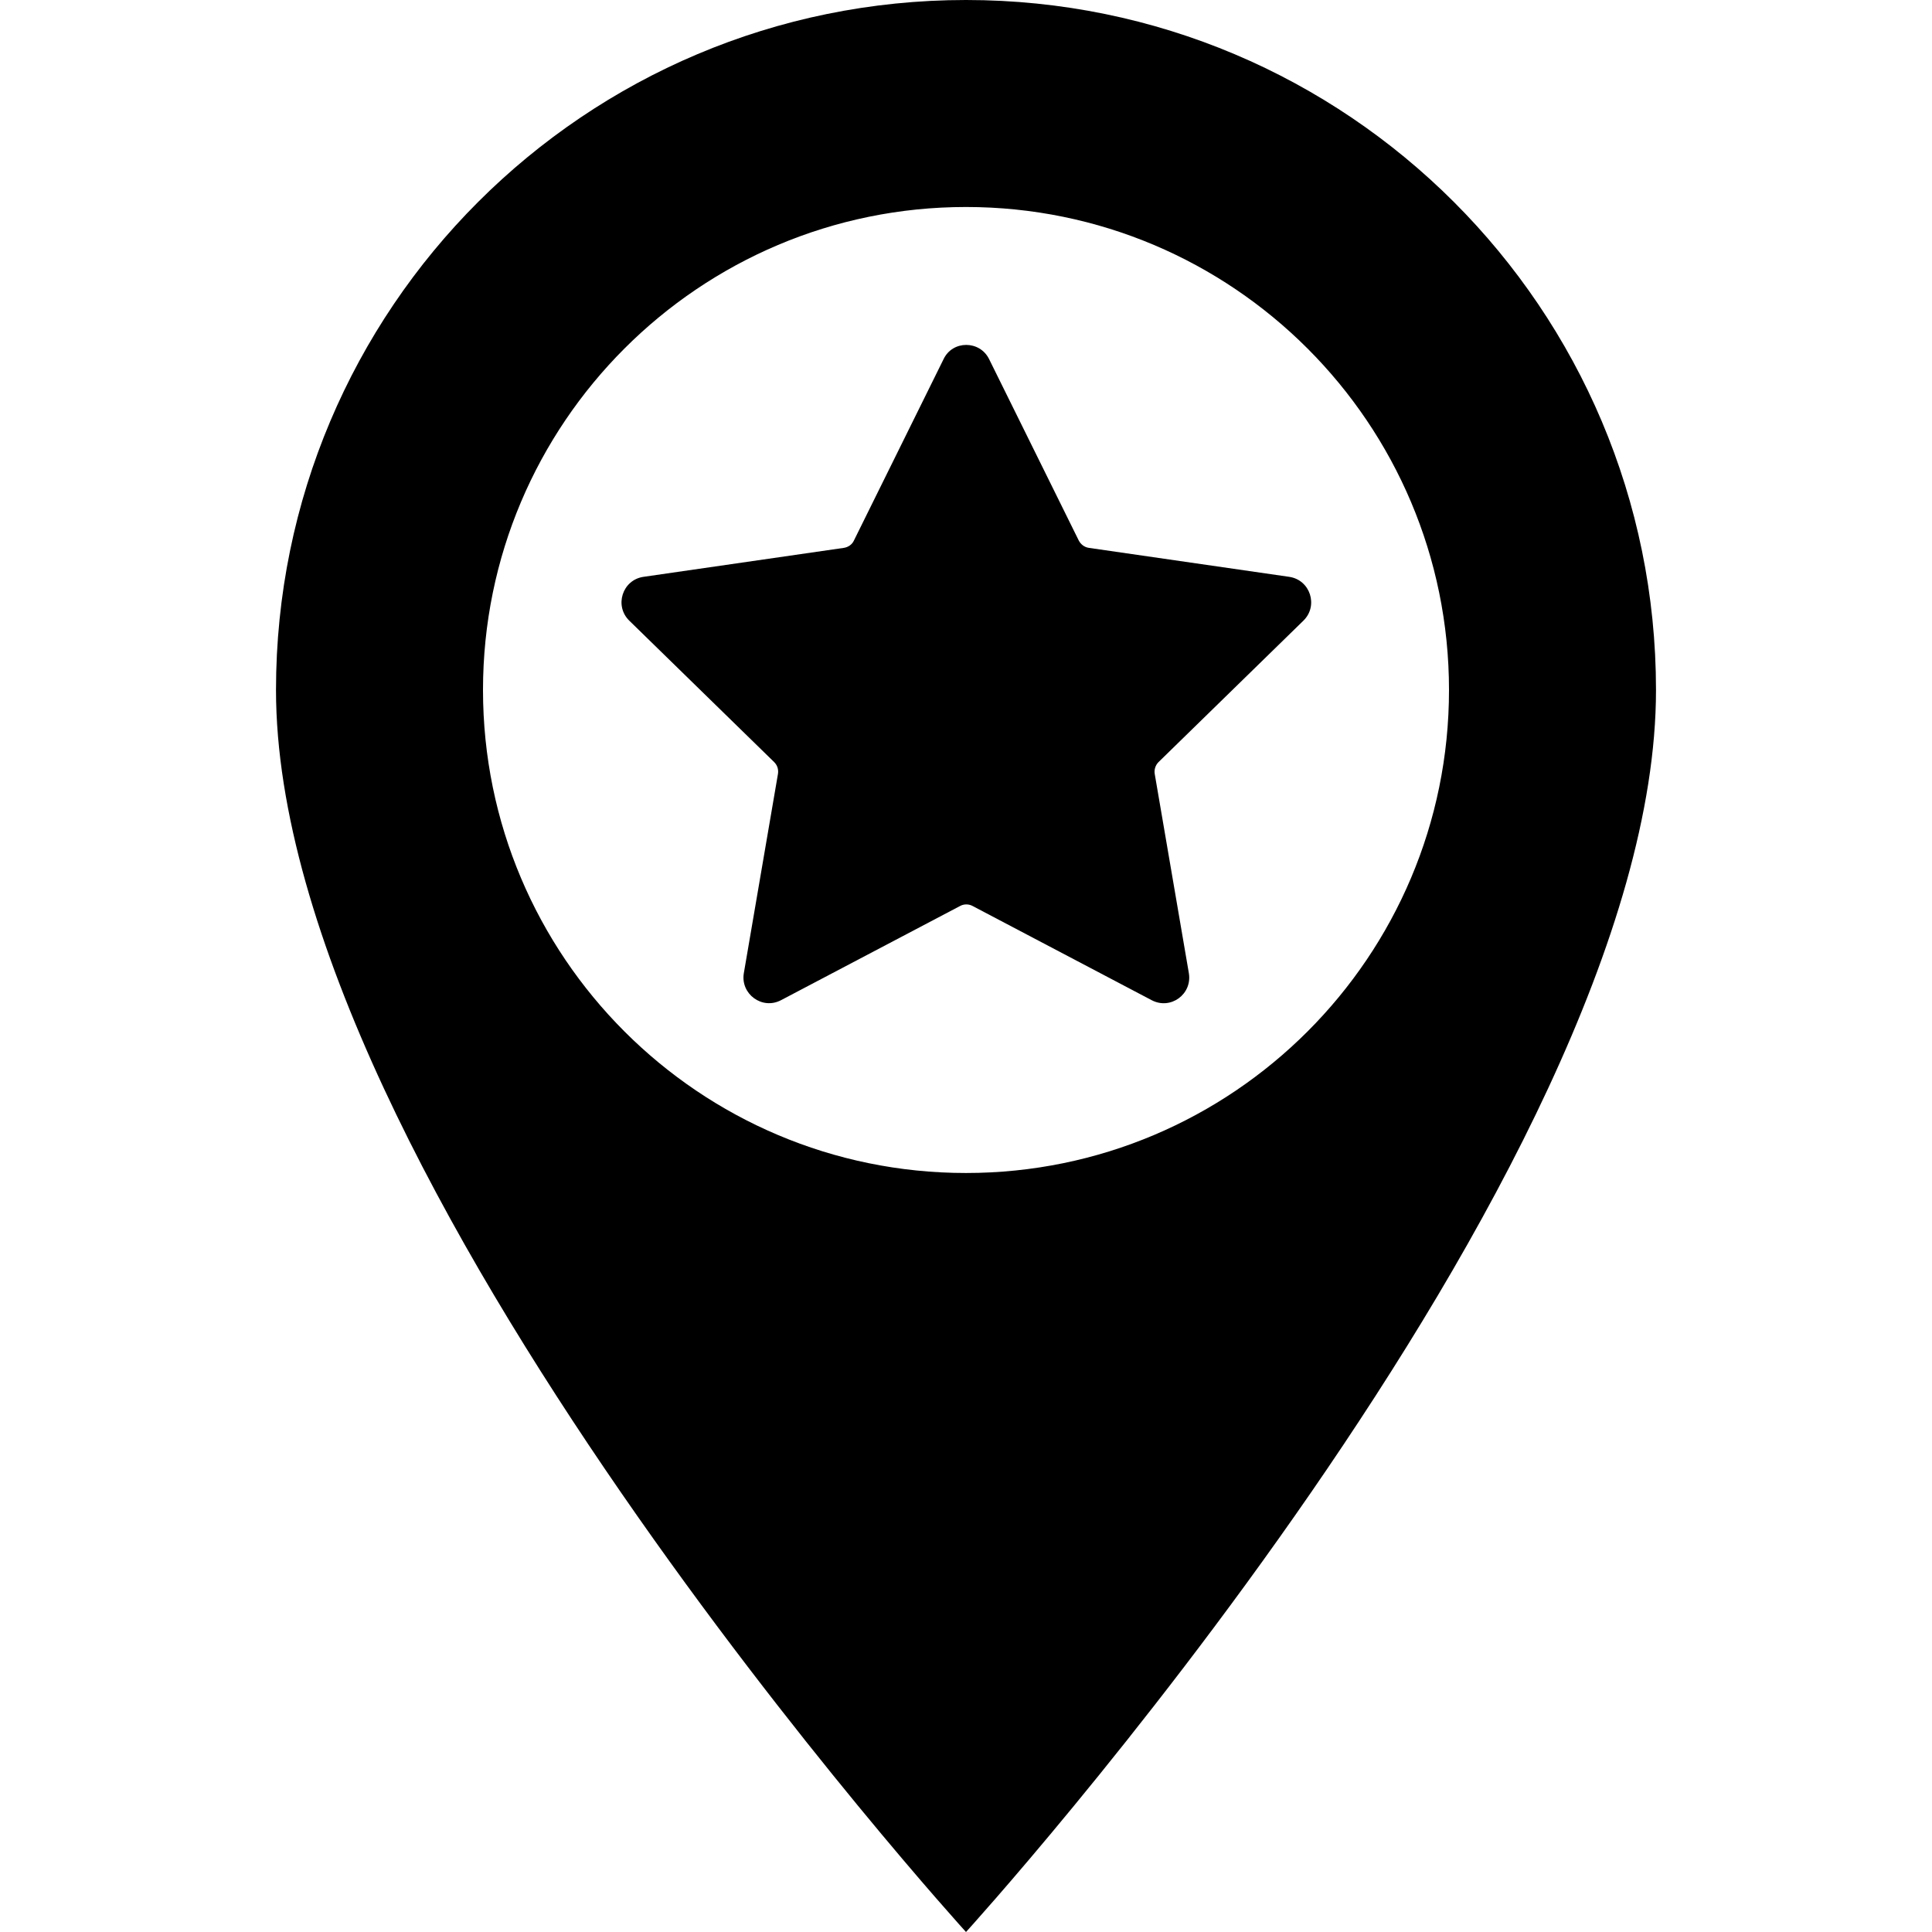
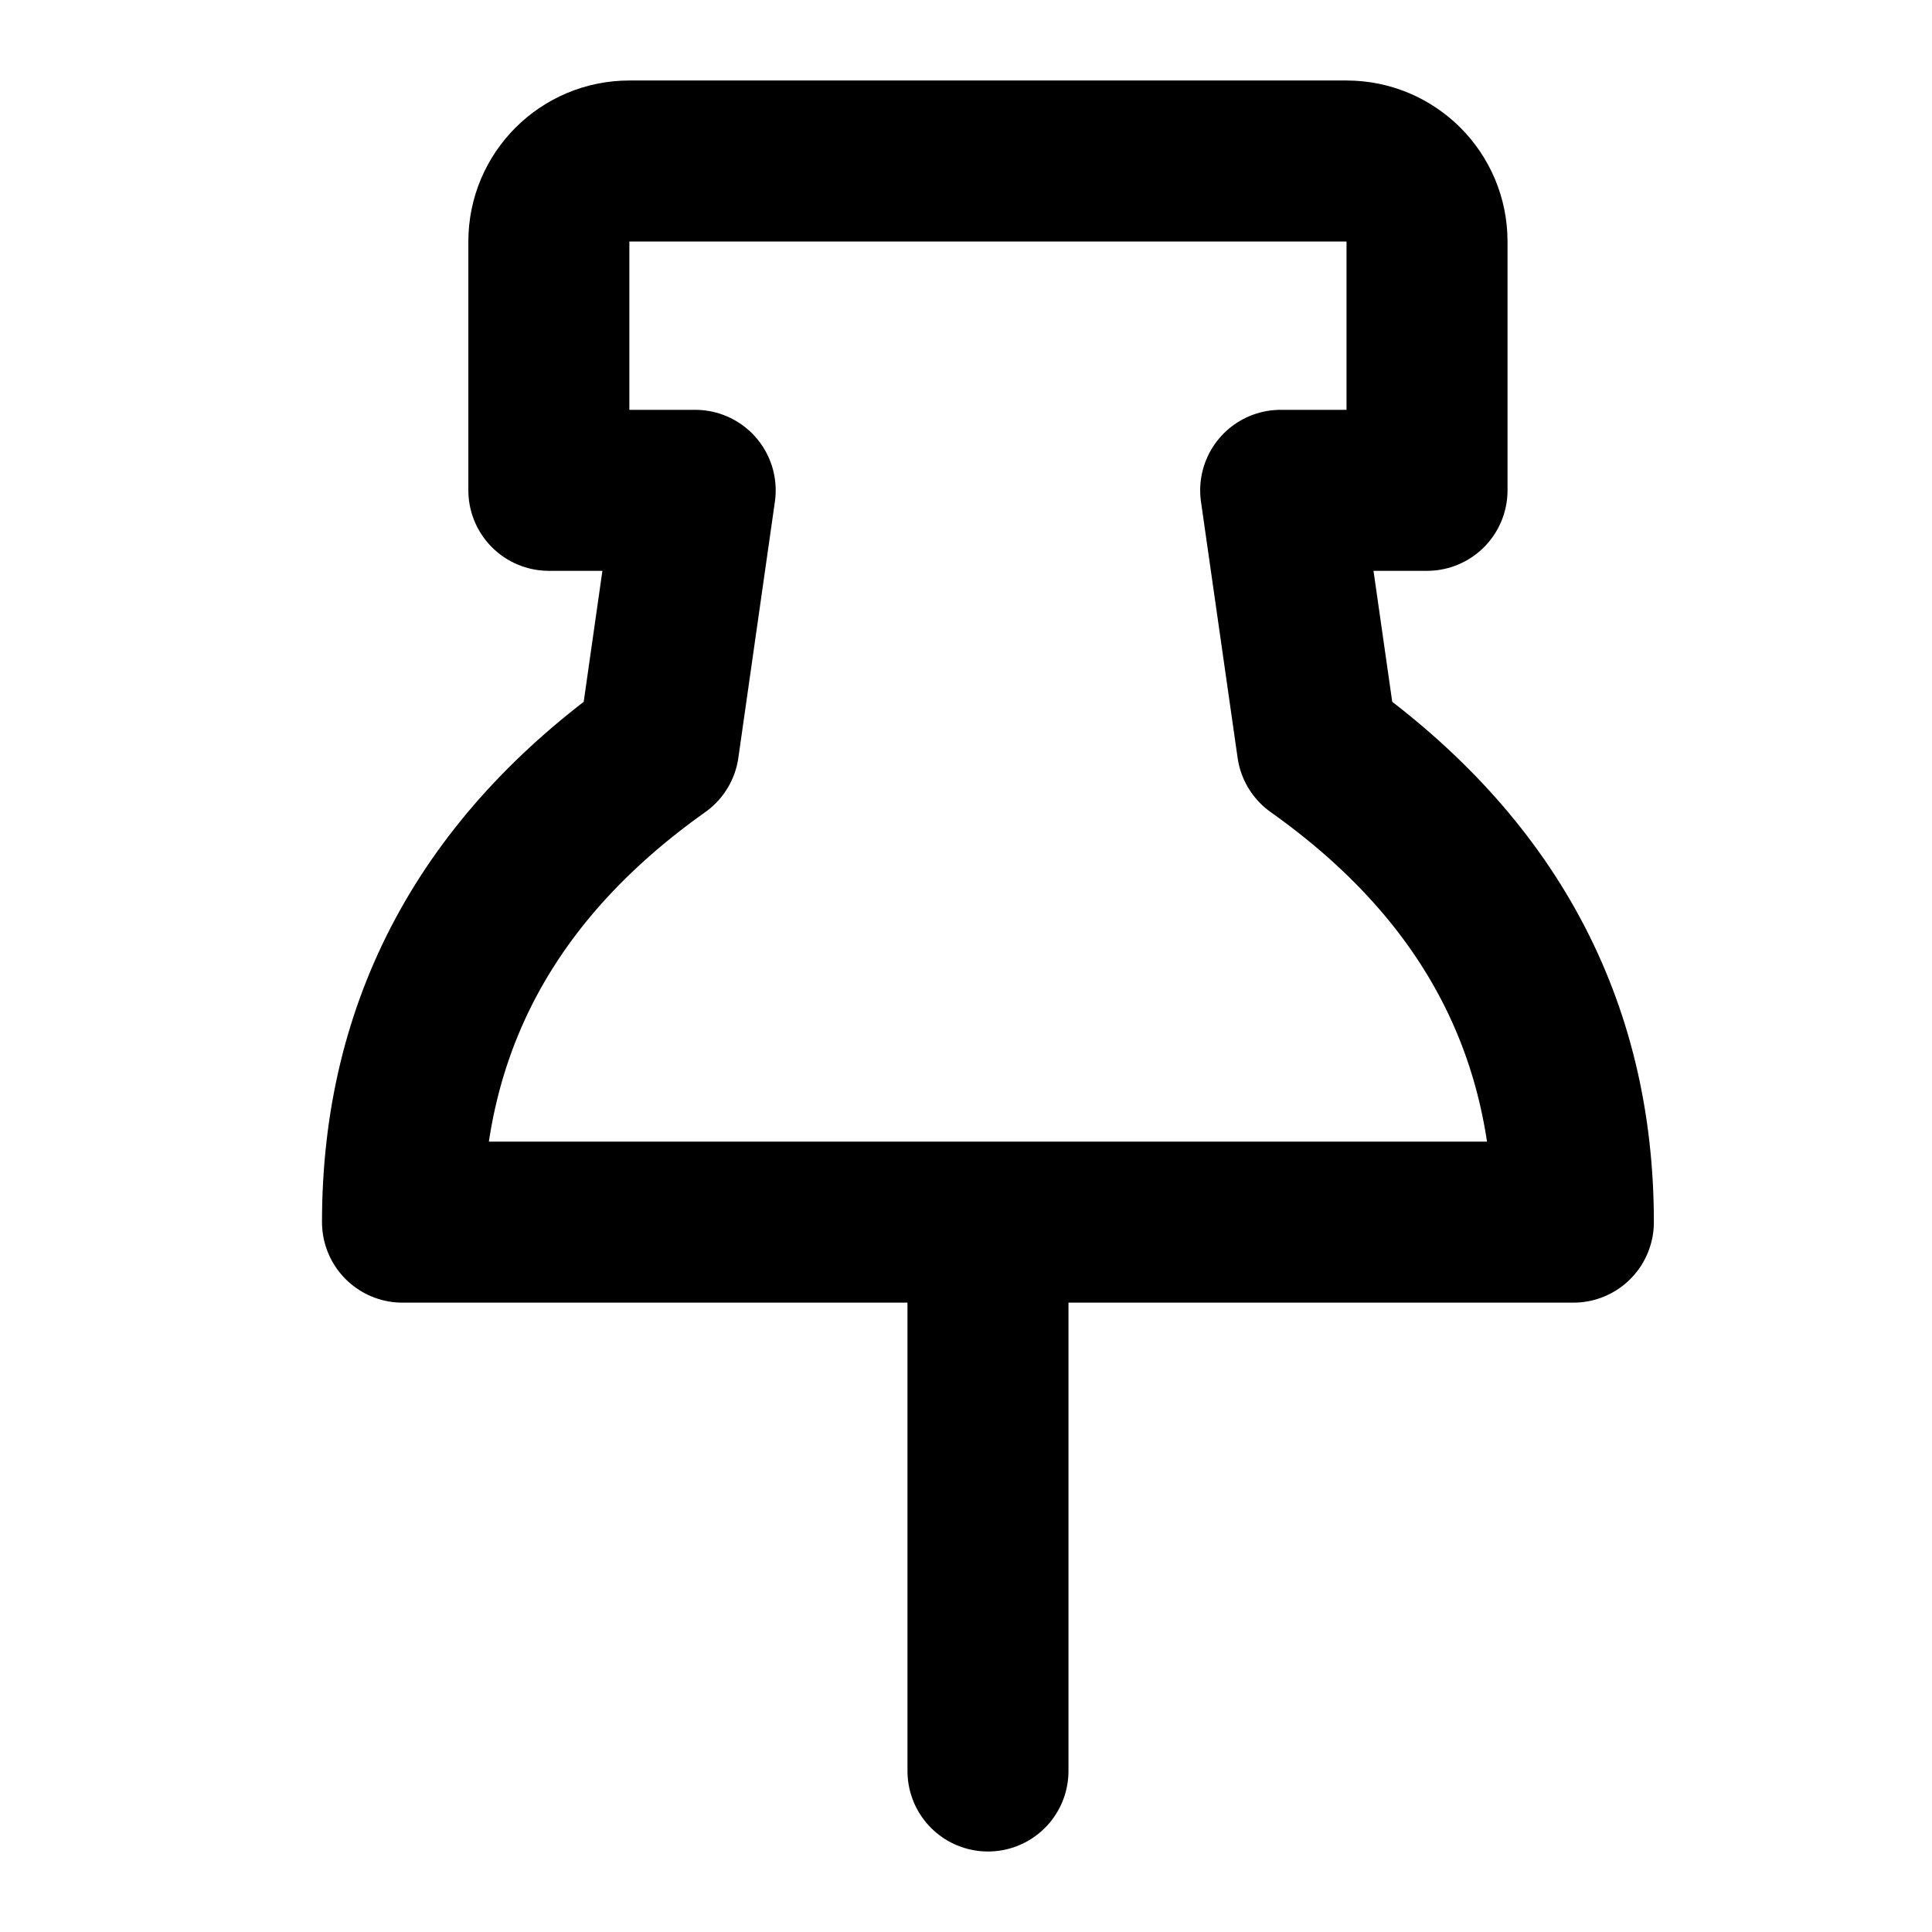
- <svg xmlns="http://www.w3.org/2000/svg" width="560" height="560" viewBox="0 0 560 560">
-   <path d="M280 0C169.5 0 80 89.5 80 200c0 140.3 200 360 200 360s200-219.7 200-360C480 89.5 390.5 0 280 0zm0 340c-77.3 0-140-62.7-140-140S202.7 60 280 60s140 62.7 140 140-62.7 140-140 140z" />
-   <path d="M286.7 104.1l26 52.6c.6 1.1 1.6 1.9 2.9 2.1l58.1 8.4c6.1.9 8.5 8.4 4.1 12.7l-42 41c-.9.9-1.3 2.2-1.1 3.4l9.9 57.8c1 6.1-5.3 10.7-10.8 7.8l-51.9-27.3c-1.1-.6-2.5-.6-3.6 0l-51.9 27.3c-5.5 2.9-11.8-1.8-10.8-7.8l9.9-57.8c.2-1.3-.2-2.5-1.1-3.4l-42-41c-4.4-4.3-2-11.8 4.1-12.7l58.1-8.4c1.3-.2 2.4-1 2.9-2.1l26-52.6c2.6-5.5 10.5-5.5 13.2 0z" />
+ <svg xmlns="http://www.w3.org/2000/svg" width="24px" height="24px" viewBox="0 0 24 24" version="1.1">
+   <g id="pinBookmark" stroke="none" stroke-width="1" fill="none" fill-rule="evenodd" stroke-linecap="round" stroke-linejoin="round">
+     <path d="M12.273,15.182 C7.424,15.182 5,15.182 5,15.182 C5,12.748 6.061,10.778 8.182,9.273 L8.636,6.091 L6.818,6.091 L6.818,3 C6.818,2.448 7.266,2 7.818,2 L12.273,2 L12.273,2 L16.727,2 C17.28,2 17.727,2.448 17.727,3 L17.727,6.091 L17.727,6.091 L15.909,6.091 L16.364,9.273 C18.485,10.778 19.545,12.748 19.545,15.182 C19.545,15.182 17.121,15.182 12.273,15.182 L12.273,22" id="Path-6" stroke="#000000" stroke-width="2" />
+   </g>
</svg>
